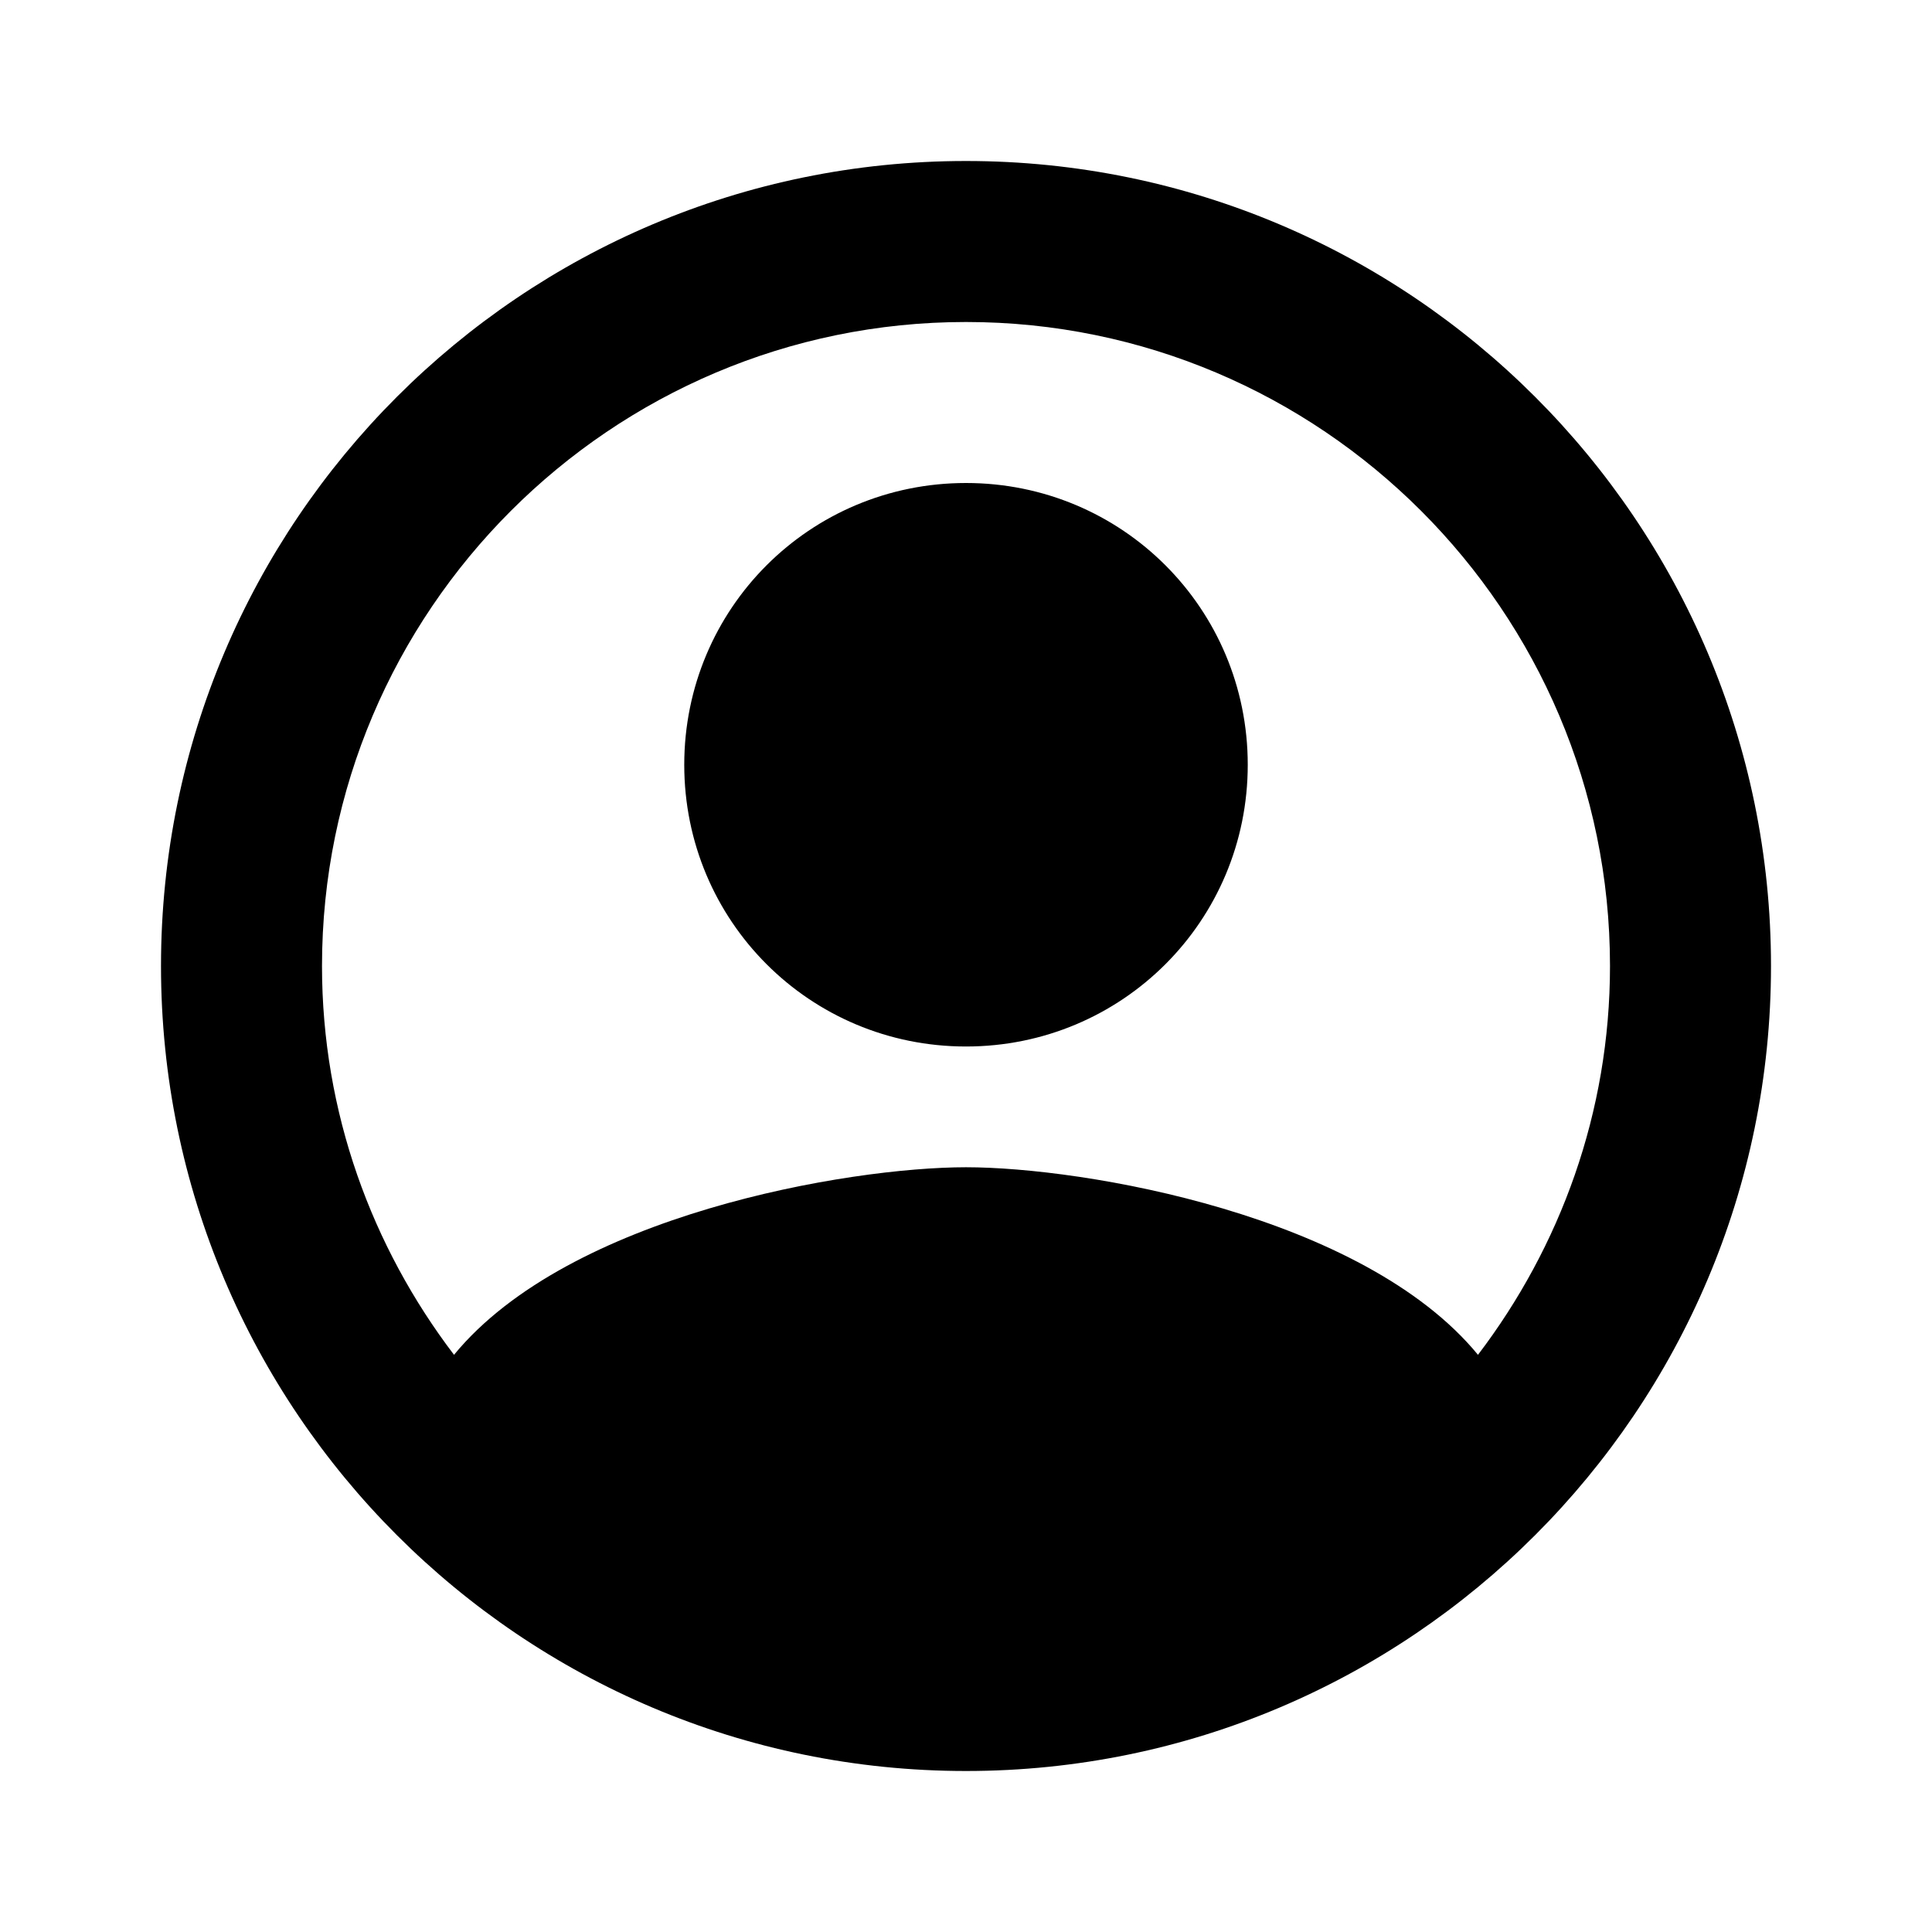
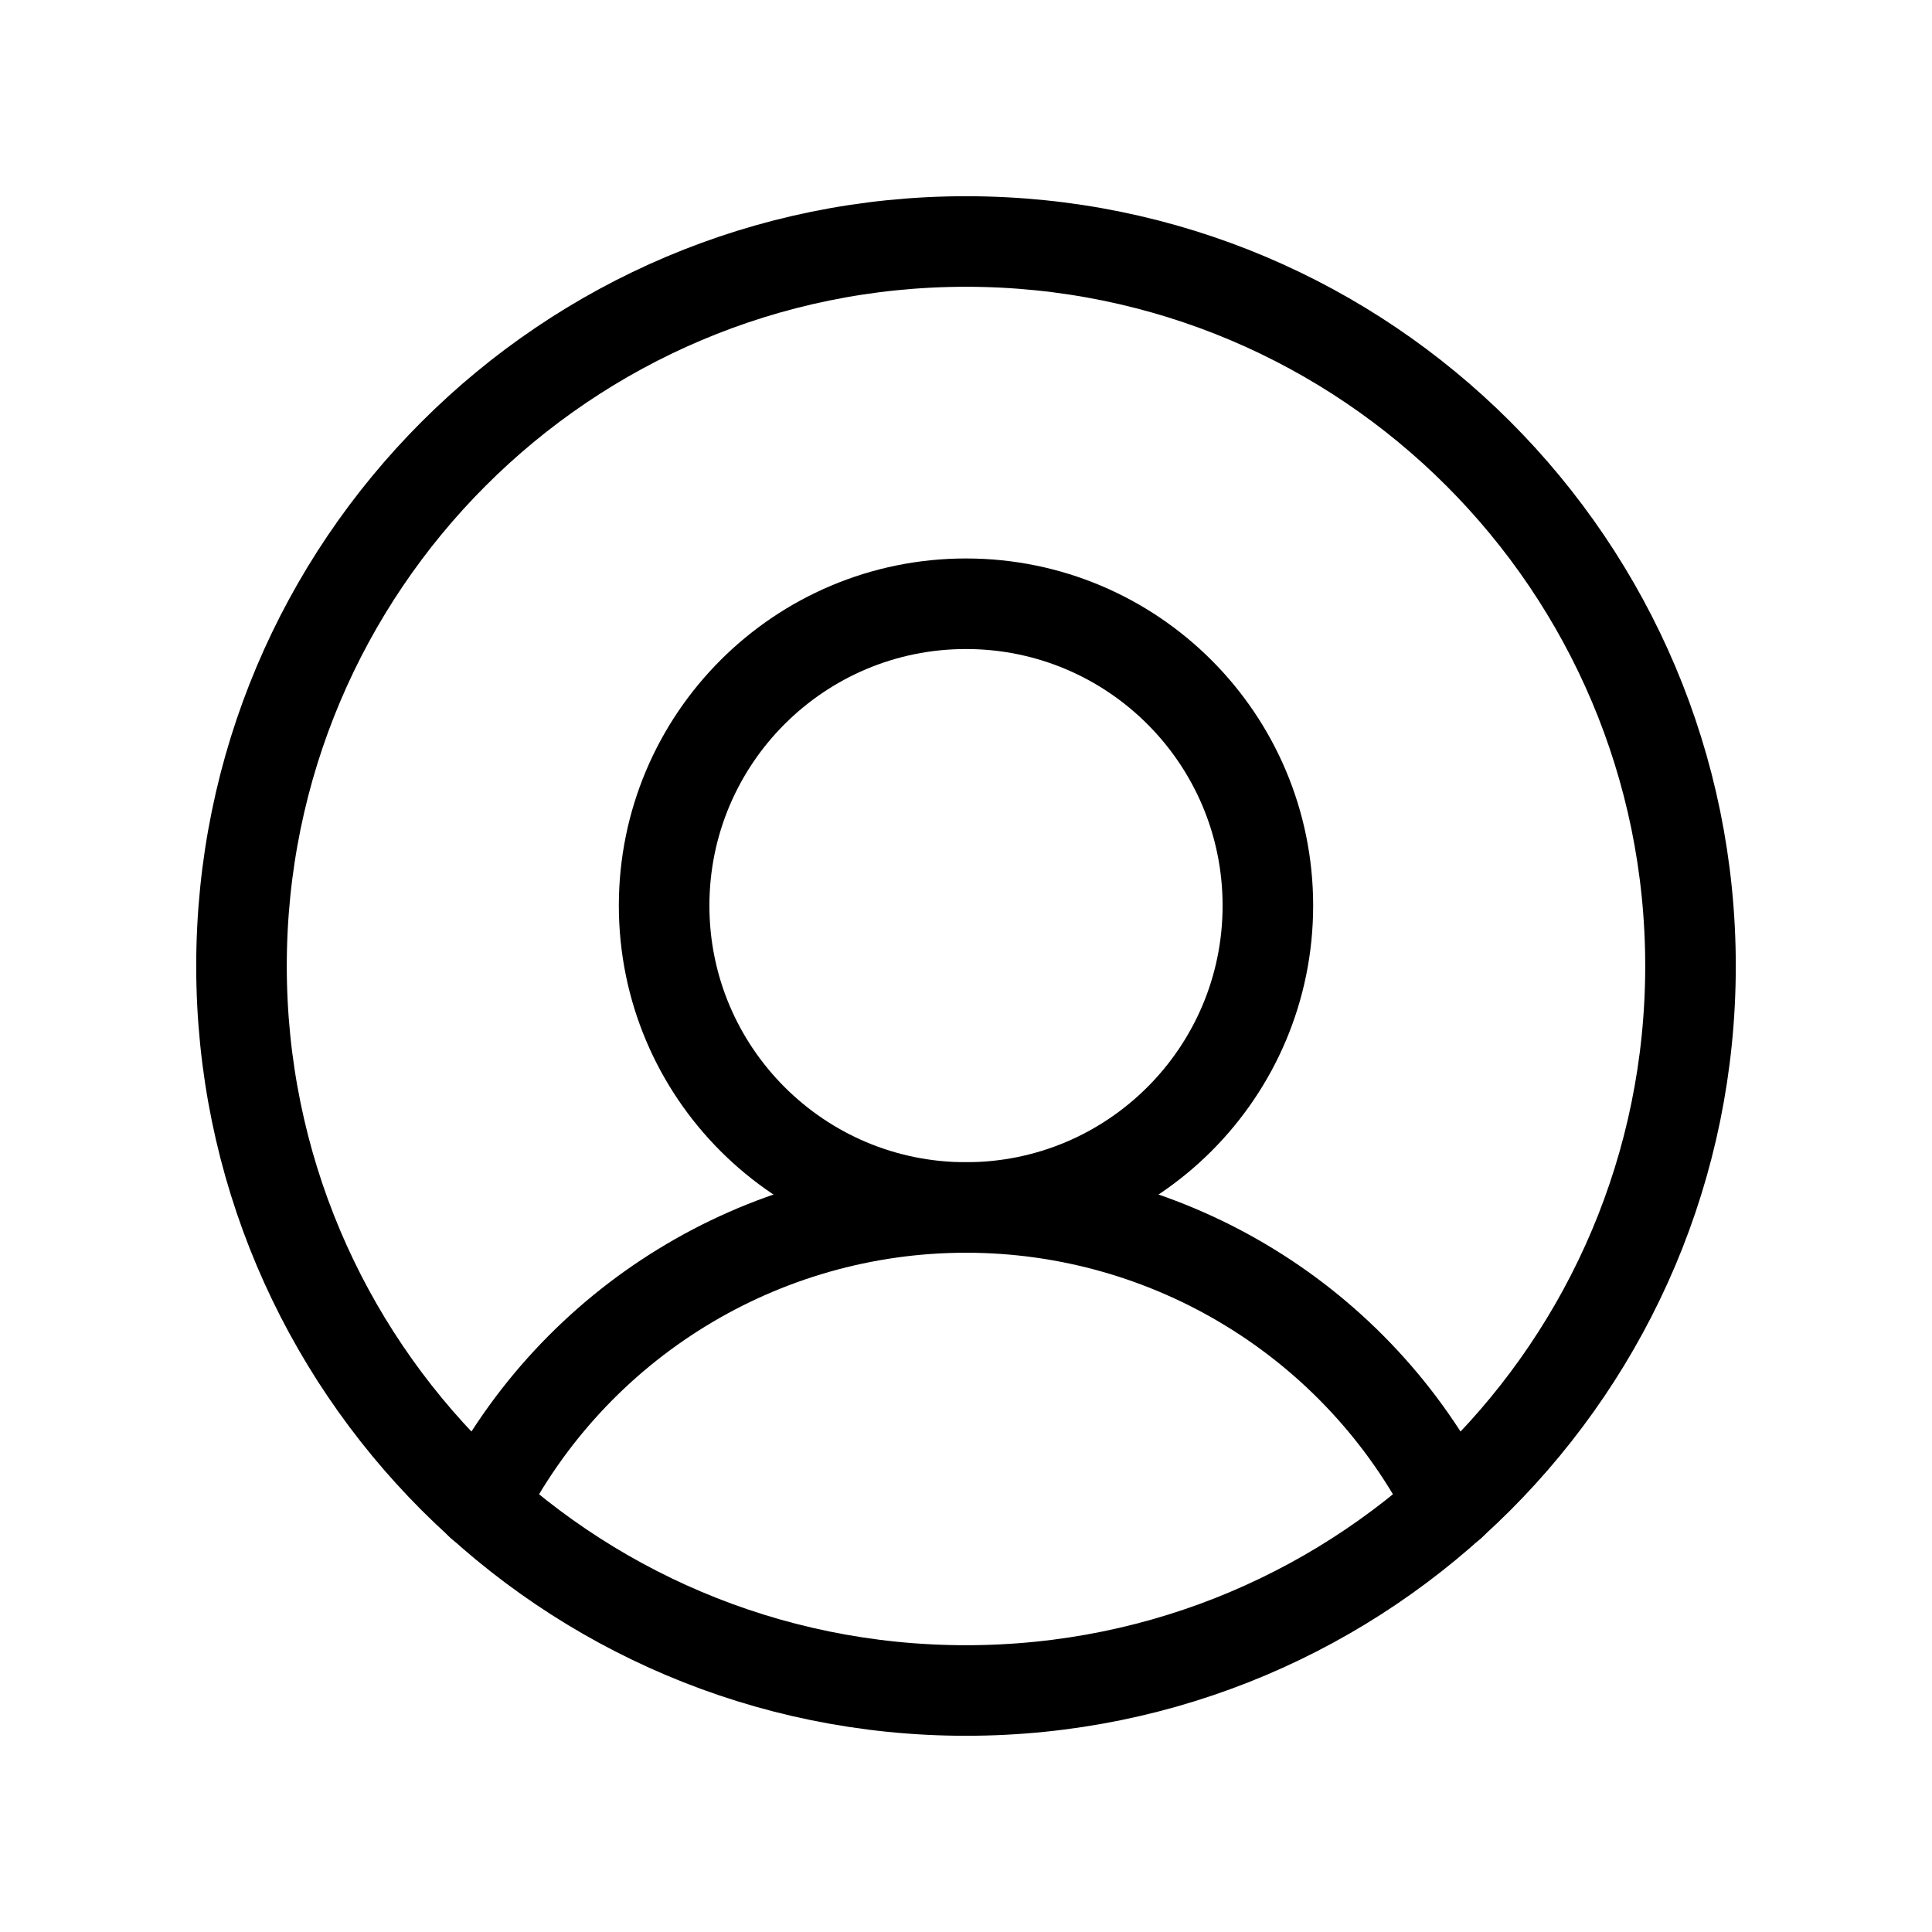
- <svg xmlns="http://www.w3.org/2000/svg" width="36" height="36" viewBox="0 0 36 36" fill="none">
-   <path fill-rule="evenodd" clip-rule="evenodd" d="M18 3C9.72 3 3 9.72 3 18C3 26.28 9.72 33 18 33C26.28 33 33 26.28 33 18C33 9.72 26.28 3 18 3ZM27.54 25.245C25.395 22.635 20.19 21.75 18 21.75C15.81 21.75 10.605 22.635 8.46 25.245C6.93 23.235 6 20.73 6 18C6 11.385 11.385 6 18 6C24.615 6 30 11.385 30 18C30 20.73 29.07 23.235 27.54 25.245ZM12.75 14.25C12.75 11.34 15.09 9 18 9C20.91 9 23.25 11.34 23.25 14.25C23.25 17.16 20.91 19.5 18 19.5C15.09 19.5 12.75 17.16 12.75 14.25Z" fill="black" />
+ <svg xmlns="http://www.w3.org/2000/svg" width="36" height="36" viewBox="0 0 256 256" fill="none">
+   <path d="M128,32a96,96 0,1 1,0 192a96,96 0,1 1,0 -192Z" stroke="black" stroke-width="12" />
+   <path d="M128,80a40,40 0,1 1,0 80a40,40 0,1 1,0 -80Z" stroke="black" stroke-width="12" />
+   <path d="M63.8,199.4a72,72 0,0 1,128.4 0" stroke="black" stroke-width="12" stroke-linecap="round" stroke-linejoin="round" />
</svg>
